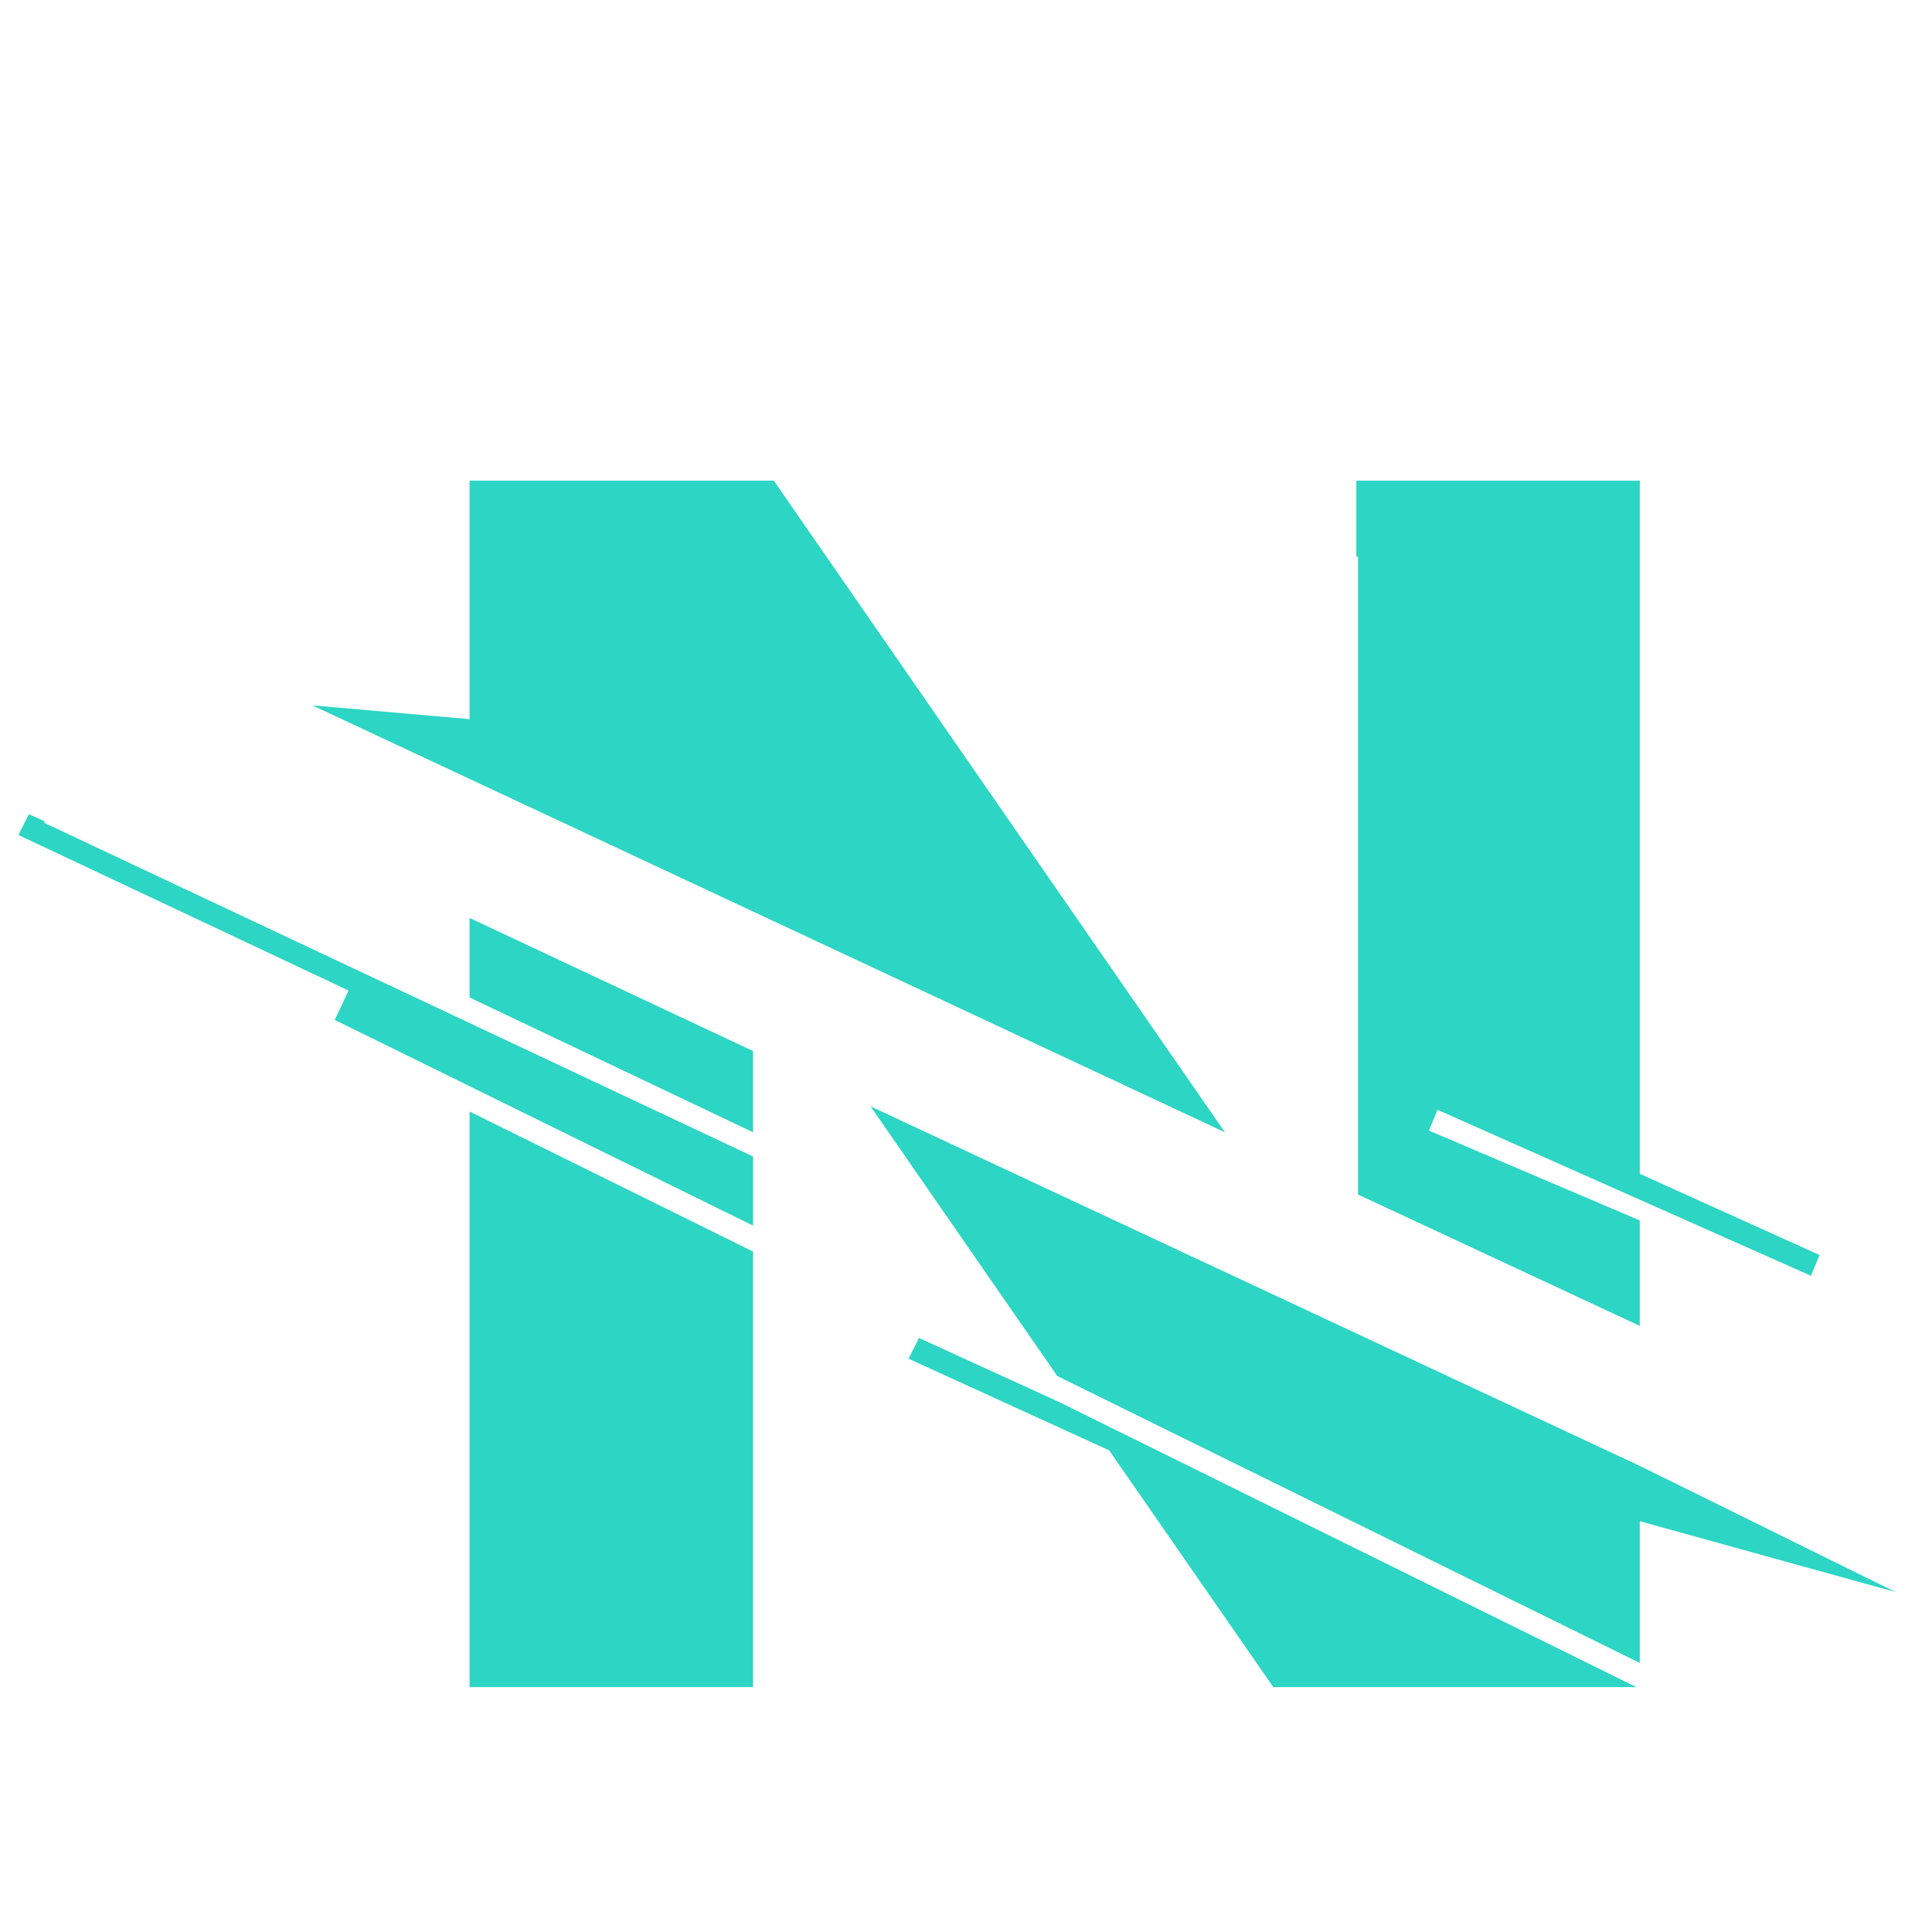
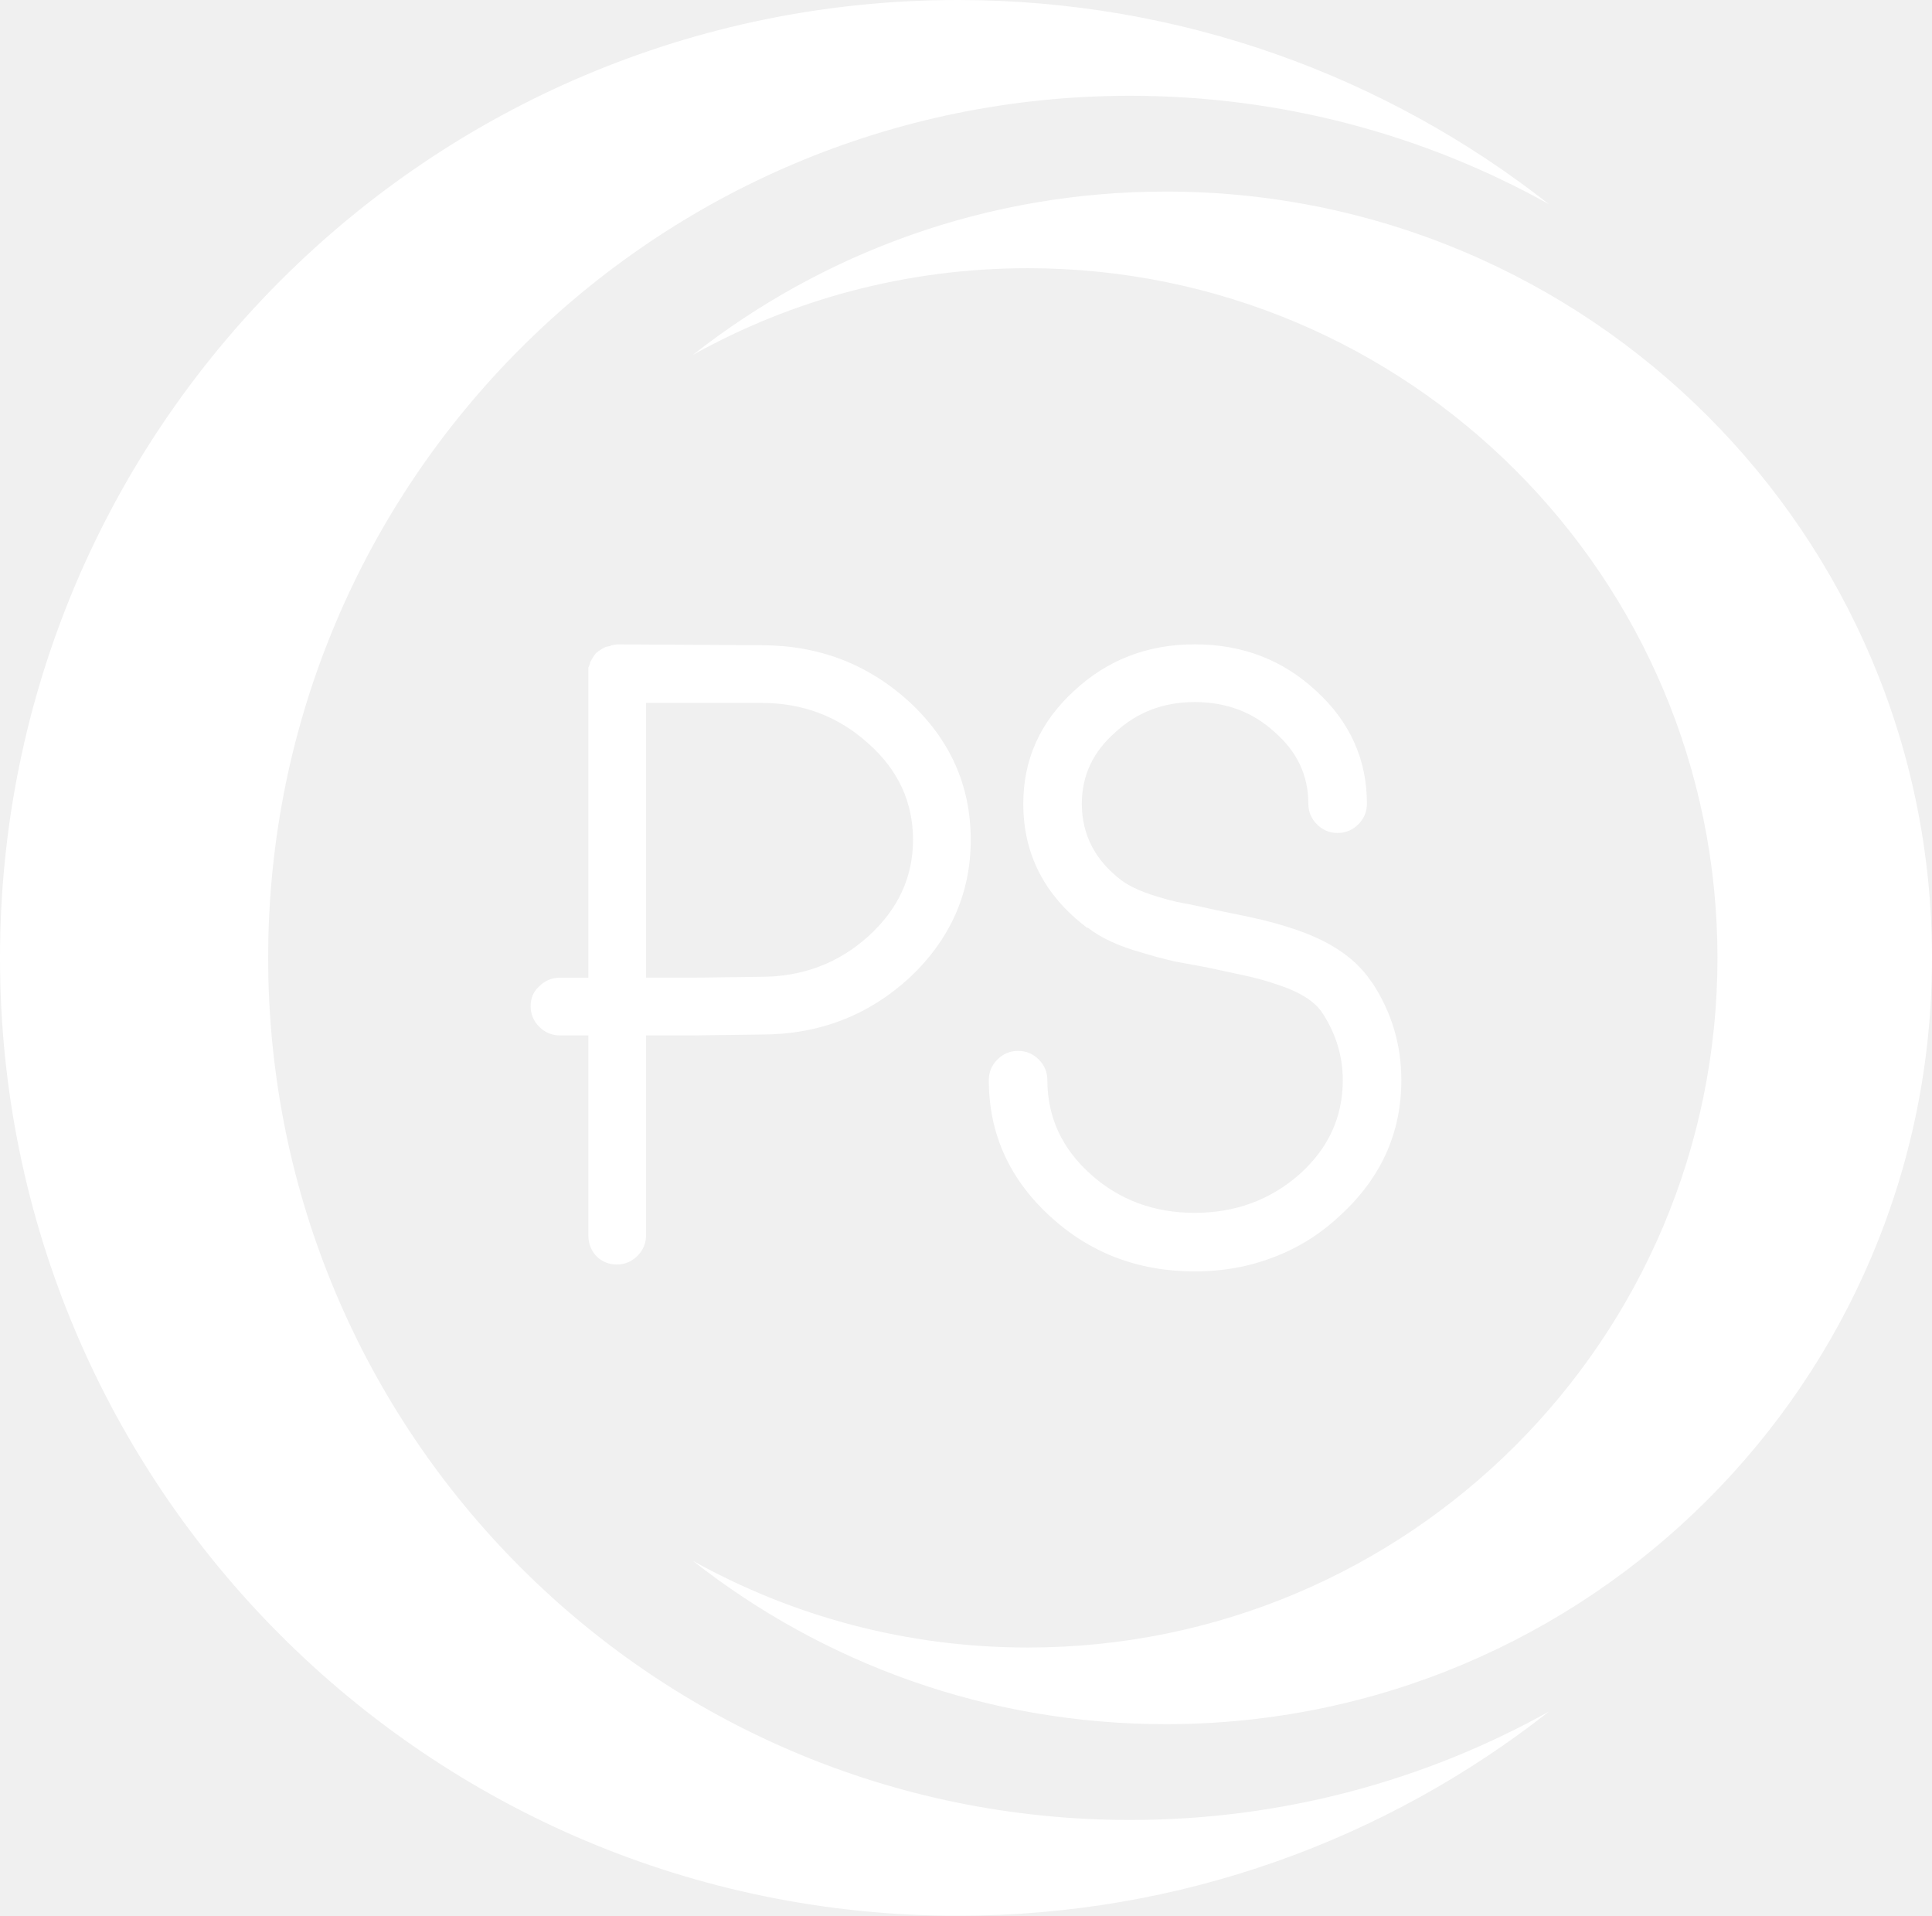
- <svg xmlns="http://www.w3.org/2000/svg" version="1.1" width="1000" height="1000" viewBox="0 0 1000 1000" xml:space="preserve">
-   <defs>
- </defs>
-   <rect x="0" y="0" width="100%" height="100%" fill="#ffffff" />
-   <g transform="matrix(3.8469 0 0 3.8469 1343.236 561.0187)" id="868786">
-     <g style="" vector-effect="non-scaling-stroke">
-       <g transform="matrix(1.6529 0 0 1.6529 -220.408 0.0003)" id="element-id-3193">
-         <path style="stroke: none; stroke-width: 3; stroke-dasharray: none; stroke-linecap: butt; stroke-dashoffset: 0; stroke-linejoin: miter; stroke-miterlimit: 10; is-custom-font: none; font-file-url: none; fill: rgb(44,213,196); fill-rule: nonzero; opacity: 1;" transform=" translate(-141.4028, -235)" d="M 101.724 221.492 v 6.472 l 23.076 10.975 v -6.613 z M 174.046 192.085 v 51.92 l 22.935 10.694 v -8.583 l -17.166 -7.317 l 0.704 -1.688 l 30.392 13.508 l 0.704 -1.688 l -14.633 -6.613 v -56.423 h -23.076 v 6.191 z M 217.806 276.367 l -20.824 -10.271 v 0 l -62.614 -29.267 l 15.196 21.95 l 47.418 23.357 v -11.538 z M 149.704 260.89 l -11.397 -5.206 l -0.844 1.688 l 16.322 7.457 l 13.367 19.277 h 29.548 z M 101.724 237.251 v 46.855 h 23.076 v -35.458 z M 67.111 213.754 v -0.141 l -1.266 -0.563 l -0.844 1.688 l 26.875 12.663 l -1.126 2.392 l 34.051 16.744 v -5.628 z M 163.212 238.94 l -36.724 -53.046 h -24.764 v 19.417 l -12.804 -1.126 z" stroke-linecap="round" />
-       </g>
-       <g transform="matrix(1.6529 0 0 1.6529 159.0918 -27.2724)">
-         <rect style="stroke: none; stroke-width: 2; stroke-dasharray: none; stroke-linecap: butt; stroke-dashoffset: 0; stroke-linejoin: miter; stroke-miterlimit: 4; is-custom-font: none; font-file-url: none; fill: rgb(255,255,255); fill-opacity: 0; fill-rule: nonzero; opacity: 1;" x="-114" y="-34.5" rx="0" ry="0" width="228" height="69" />
-       </g>
-       <g transform="matrix(1.6529 0 0 1.6529 -220.2474 0.0004)">
-         <rect style="stroke: none; stroke-width: 2; stroke-dasharray: none; stroke-linecap: butt; stroke-dashoffset: 0; stroke-linejoin: miter; stroke-miterlimit: 4; is-custom-font: none; font-file-url: none; fill: rgb(255,255,255); fill-opacity: 0; fill-rule: nonzero; opacity: 1;" x="-76.5" y="-49" rx="0" ry="0" width="153" height="98" />
-       </g>
-       <g transform="matrix(1.6529 0 0 1.6529 -220.2474 0.0004)">
-         <rect style="stroke: none; stroke-width: 2; stroke-dasharray: none; stroke-linecap: butt; stroke-dashoffset: 0; stroke-linejoin: miter; stroke-miterlimit: 4; is-custom-font: none; font-file-url: none; fill: rgb(255,255,255); fill-opacity: 0; fill-rule: nonzero; opacity: 1;" x="-76.5" y="-49" rx="0" ry="0" width="153" height="98" />
-       </g>
-       <g transform="matrix(1.6529 0 0 1.6529 21.0746 -27.2724)">
-         <rect style="stroke: none; stroke-width: 2; stroke-dasharray: none; stroke-linecap: butt; stroke-dashoffset: 0; stroke-linejoin: miter; stroke-miterlimit: 4; is-custom-font: none; font-file-url: none; fill: rgb(255,255,255); fill-opacity: 0; fill-rule: nonzero; opacity: 1;" x="-30.5" y="-34.5" rx="0" ry="0" width="61" height="69" />
-       </g>
-       <g transform="matrix(1.6529 0 0 1.6529 218.5953 -28.0989)">
-         <rect style="stroke: none; stroke-width: 2; stroke-dasharray: none; stroke-linecap: butt; stroke-dashoffset: 0; stroke-linejoin: miter; stroke-miterlimit: 4; is-custom-font: none; font-file-url: none; fill: rgb(255,255,255); fill-opacity: 0; fill-rule: nonzero; opacity: 1;" x="-31" y="-33" rx="0" ry="0" width="62" height="66" />
-       </g>
-       <g transform="matrix(1.6529 0 0 1.6529 121.9015 67.7687)">
-         <rect style="stroke: none; stroke-width: 2; stroke-dasharray: none; stroke-linecap: butt; stroke-dashoffset: 0; stroke-linejoin: miter; stroke-miterlimit: 4; is-custom-font: none; font-file-url: none; fill: rgb(255,255,255); fill-opacity: 0; fill-rule: nonzero; opacity: 1;" x="-91.5" y="-10" rx="0" ry="0" width="183" height="20" />
-       </g>
-       <g transform="matrix(1.6529 0 0 1.6529 307.8514 -28.0989)">
-         <rect style="stroke: none; stroke-width: 2; stroke-dasharray: none; stroke-linecap: butt; stroke-dashoffset: 0; stroke-linejoin: miter; stroke-miterlimit: 4; is-custom-font: none; font-file-url: none; fill: rgb(255,255,255); fill-opacity: 0; fill-rule: nonzero; opacity: 1;" x="-24" y="-33" rx="0" ry="0" width="48" height="66" />
-       </g>
-       <g transform="matrix(1.6529 0 0 1.6529 126.8597 -28.0989)">
-         <rect style="stroke: none; stroke-width: 2; stroke-dasharray: none; stroke-linecap: butt; stroke-dashoffset: 0; stroke-linejoin: miter; stroke-miterlimit: 4; is-custom-font: none; font-file-url: none; fill: rgb(255,255,255); fill-opacity: 0; fill-rule: nonzero; opacity: 1;" x="-20.5" y="-33" rx="0" ry="0" width="41" height="66" />
-       </g>
-       <g transform="matrix(1.6529 0 0 1.6529 183.058 67.7687)">
-         <rect style="stroke: none; stroke-width: 2; stroke-dasharray: none; stroke-linecap: butt; stroke-dashoffset: 0; stroke-linejoin: miter; stroke-miterlimit: 4; is-custom-font: none; font-file-url: none; fill: rgb(255,255,255); fill-opacity: 0; fill-rule: nonzero; opacity: 1;" x="-8.5" y="-10" rx="0" ry="0" width="17" height="20" />
-       </g>
-       <g transform="matrix(1.6529 0 0 1.6529 -17.7685 68.5952)">
-         <rect style="stroke: none; stroke-width: 2; stroke-dasharray: none; stroke-linecap: butt; stroke-dashoffset: 0; stroke-linejoin: miter; stroke-miterlimit: 4; is-custom-font: none; font-file-url: none; fill: rgb(255,255,255); fill-opacity: 0; fill-rule: nonzero; opacity: 1;" x="-7" y="-9.5" rx="0" ry="0" width="14" height="19" />
-       </g>
-       <g transform="matrix(1.6529 0 0 1.6529 58.2645 68.5952)">
-         <rect style="stroke: none; stroke-width: 2; stroke-dasharray: none; stroke-linecap: butt; stroke-dashoffset: 0; stroke-linejoin: miter; stroke-miterlimit: 4; is-custom-font: none; font-file-url: none; fill: rgb(255,255,255); fill-opacity: 0; fill-rule: nonzero; opacity: 1;" x="-7" y="-9.5" rx="0" ry="0" width="14" height="19" />
-       </g>
-       <g transform="matrix(1.6529 0 0 1.6529 261.5703 68.5952)">
-         <rect style="stroke: none; stroke-width: 2; stroke-dasharray: none; stroke-linecap: butt; stroke-dashoffset: 0; stroke-linejoin: miter; stroke-miterlimit: 4; is-custom-font: none; font-file-url: none; fill: rgb(255,255,255); fill-opacity: 0; fill-rule: nonzero; opacity: 1;" x="-7" y="-9.5" rx="0" ry="0" width="14" height="19" />
-       </g>
-       <g transform="matrix(1.6529 0 0 1.6529 117.7686 68.5952)">
-         <rect style="stroke: none; stroke-width: 2; stroke-dasharray: none; stroke-linecap: butt; stroke-dashoffset: 0; stroke-linejoin: miter; stroke-miterlimit: 4; is-custom-font: none; font-file-url: none; fill: rgb(255,255,255); fill-opacity: 0; fill-rule: nonzero; opacity: 1;" x="-2" y="-9.5" rx="0" ry="0" width="4" height="19" />
-       </g>
-     </g>
+ <svg class="svg-standalone-icon" width="100%" viewBox="204.144 115 141.712 140.503">
+   <g data-paper-data="{&quot;fillRule&quot;:&quot;evenodd&quot;,&quot;fillRuleOriginal&quot;:&quot;evenodd&quot;,&quot;isIcon&quot;:true,&quot;iconStyle&quot;:&quot;standalone&quot;,&quot;selectedEffects&quot;:{&quot;container&quot;:&quot;&quot;,&quot;transformation&quot;:&quot;&quot;,&quot;pattern&quot;:&quot;&quot;},&quot;bounds&quot;:{&quot;x&quot;:204.14412378400985,&quot;y&quot;:115.00000000000001,&quot;width&quot;:141.71175243198033,&quot;height&quot;:140.50335334156625},&quot;iconType&quot;:&quot;initial&quot;,&quot;initialText&quot;:&quot;PS&quot;,&quot;rawInitialId&quot;:493,&quot;disableIconEffects&quot;:&quot;true&quot;,&quot;monogramSpecial&quot;:&quot;half-moon&quot;,&quot;suitableAsStandaloneIcon&quot;:true}" fill-rule="evenodd">
+     <path d="M204.144,185.252c0,-38.799 31.453,-70.252 70.252,-70.252c16.362,0 31.418,5.594 43.359,14.973c-9.094,-5.064 -19.567,-7.948 -30.714,-7.948c-34.919,0 -63.227,28.308 -63.227,63.227c0,34.919 28.307,63.227 63.227,63.227c11.147,0 21.62,-2.885 30.714,-7.948c-11.941,9.38 -26.997,14.973 -43.359,14.973c-38.799,0 -70.252,-31.453 -70.252,-70.252zM345.856,185.252c0,31.039 -25.162,56.201 -56.202,56.201c-13.09,0 -25.134,-4.475 -34.687,-11.979c7.275,4.051 15.654,6.358 24.571,6.358c27.935,0 50.581,-22.646 50.581,-50.581c0,-27.935 -22.646,-50.581 -50.581,-50.581c-8.918,0 -17.296,2.307 -24.571,6.358c9.553,-7.504 21.598,-11.979 34.687,-11.979c31.039,0 56.202,25.162 56.202,56.202zM247.3,205.593v-14.655h-2.085c-0.59,0 -1.095,-0.211 -1.516,-0.632c-0.421,-0.421 -0.632,-0.926 -0.632,-1.516c0,-0.59 0.211,-1.074 0.632,-1.453c0.421,-0.421 0.926,-0.632 1.516,-0.632h2.085v-22.741l0.126,-0.316v-0.063c0.126,-0.253 0.274,-0.484 0.442,-0.695c0.211,-0.168 0.442,-0.316 0.695,-0.442l0.316,-0.063l0.126,-0.063l0.379,-0.063l10.613,0.063c4.211,0 7.833,1.39 10.865,4.169c2.99,2.779 4.485,6.149 4.485,10.107c0,3.917 -1.495,7.286 -4.485,10.107c-3.032,2.779 -6.654,4.169 -10.865,4.169l-4.927,0.063h-3.538v14.655c0,0.59 -0.211,1.095 -0.632,1.516c-0.421,0.421 -0.926,0.632 -1.516,0.632c-0.59,0 -1.095,-0.211 -1.516,-0.632c-0.379,-0.421 -0.569,-0.926 -0.569,-1.516zM306.932,194.222c0,3.874 -1.495,7.18 -4.485,9.918c-1.432,1.348 -3.032,2.358 -4.801,3.032c-1.811,0.716 -3.769,1.074 -5.875,1.074c-4.169,0 -7.728,-1.369 -10.676,-4.106c-2.948,-2.737 -4.422,-6.043 -4.422,-9.918c0,-0.59 0.211,-1.095 0.632,-1.516c0.421,-0.421 0.926,-0.632 1.516,-0.632c0.59,0 1.095,0.211 1.516,0.632c0.421,0.421 0.632,0.926 0.632,1.516c0,2.695 1.053,4.99 3.159,6.886c2.106,1.895 4.654,2.843 7.644,2.843c2.99,0 5.559,-0.948 7.707,-2.843c2.106,-1.895 3.159,-4.19 3.159,-6.886c0,-1.727 -0.484,-3.348 -1.453,-4.864c-0.547,-0.884 -1.663,-1.6 -3.348,-2.148c-0.716,-0.253 -1.558,-0.484 -2.527,-0.695l-2.653,-0.569l-2.4,-0.442c-0.884,-0.211 -1.663,-0.421 -2.337,-0.632c-1.685,-0.463 -3.011,-1.074 -3.98,-1.832h-0.063c-3.116,-2.358 -4.675,-5.391 -4.675,-9.097c0,-3.243 1.242,-6.001 3.727,-8.275c2.443,-2.274 5.391,-3.411 8.844,-3.411c3.495,0 6.464,1.137 8.907,3.411c2.485,2.274 3.727,5.033 3.727,8.275c0,0.59 -0.211,1.095 -0.632,1.516c-0.421,0.421 -0.926,0.632 -1.516,0.632c-0.59,0 -1.095,-0.211 -1.516,-0.632c-0.421,-0.421 -0.632,-0.926 -0.632,-1.516c0,-2.064 -0.821,-3.811 -2.464,-5.243c-1.6,-1.474 -3.559,-2.211 -5.875,-2.211c-2.274,0 -4.211,0.737 -5.812,2.211c-1.642,1.432 -2.464,3.18 -2.464,5.243c0,2.274 0.969,4.148 2.906,5.622c0.674,0.505 1.706,0.948 3.095,1.327c0.547,0.168 1.2,0.316 1.958,0.442l2.021,0.442c1.474,0.295 2.569,0.526 3.285,0.695c1.179,0.295 2.211,0.611 3.095,0.948c2.19,0.842 3.79,2 4.801,3.474l0.19,0.253c1.39,2.148 2.085,4.506 2.085,7.075zM259.997,166.553h-8.465v20.151h3.474l4.927,-0.063c3.074,0 5.706,-0.99 7.896,-2.969c2.19,-1.979 3.285,-4.338 3.285,-7.075c0,-2.779 -1.095,-5.138 -3.285,-7.075c-2.19,-1.979 -4.801,-2.969 -7.833,-2.969z" data-paper-data="{&quot;isPathIcon&quot;:true}" style="fill: rgb(255, 255, 255);" />
  </g>
</svg>
